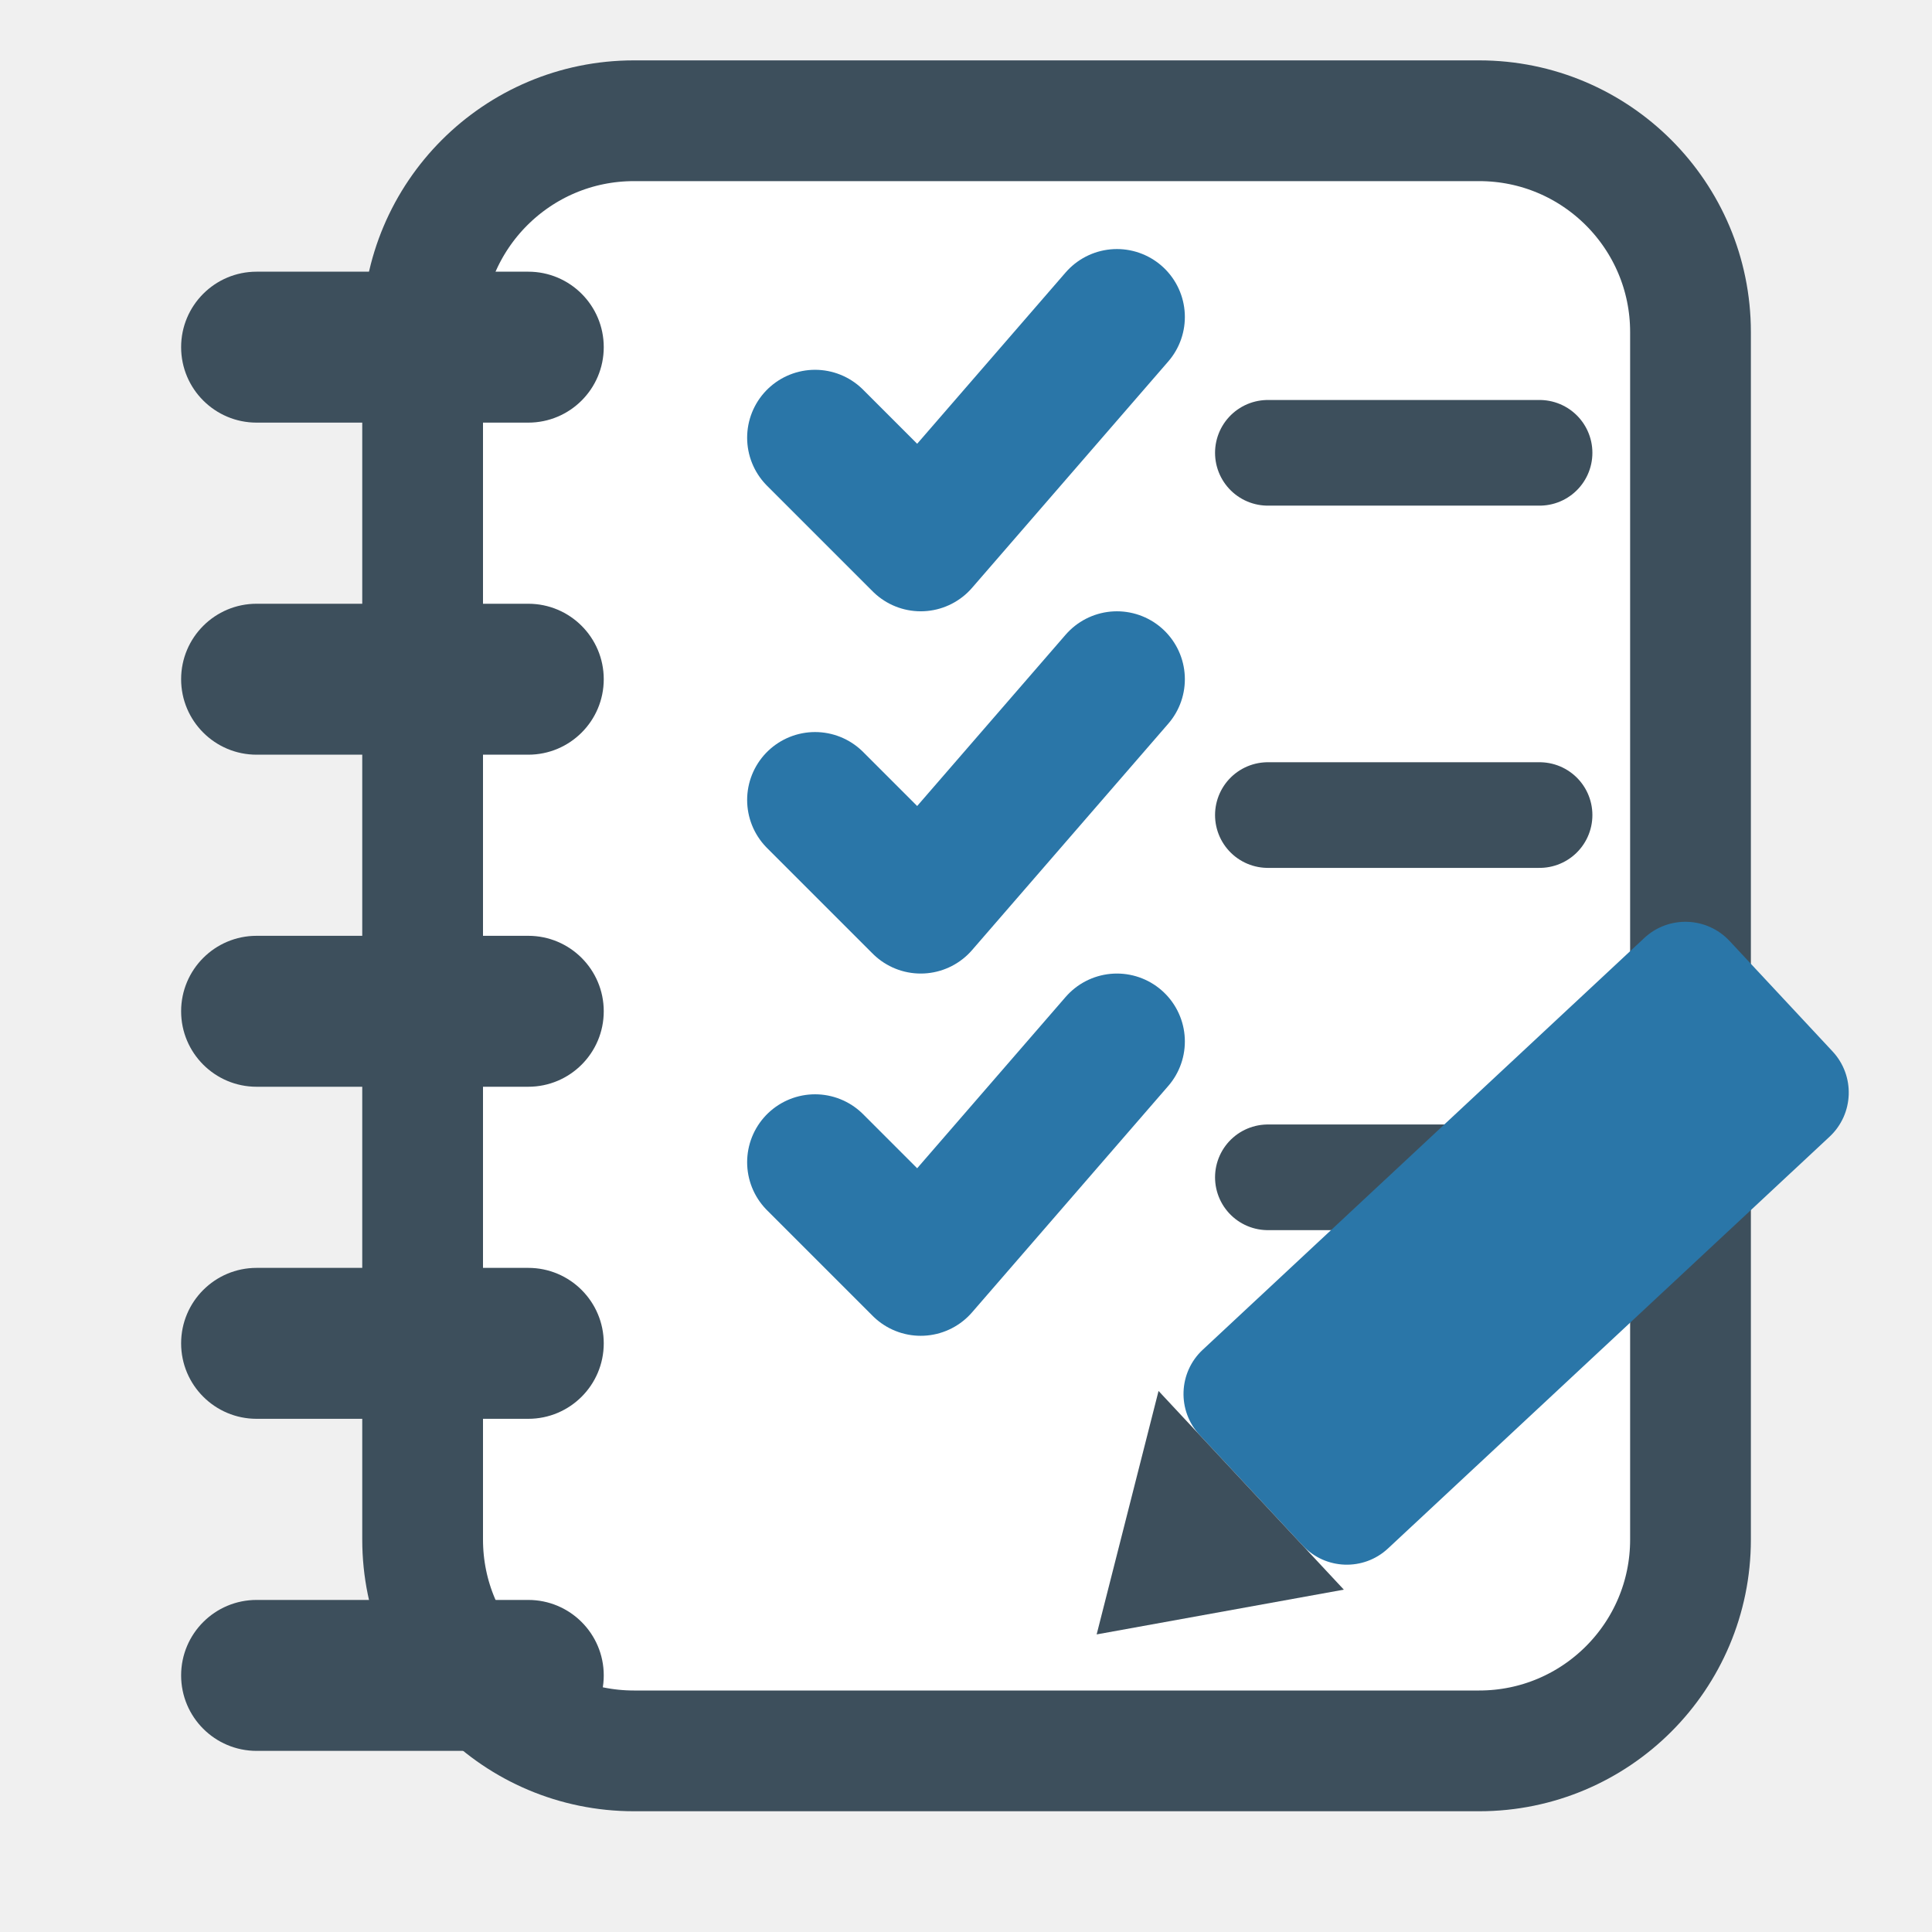
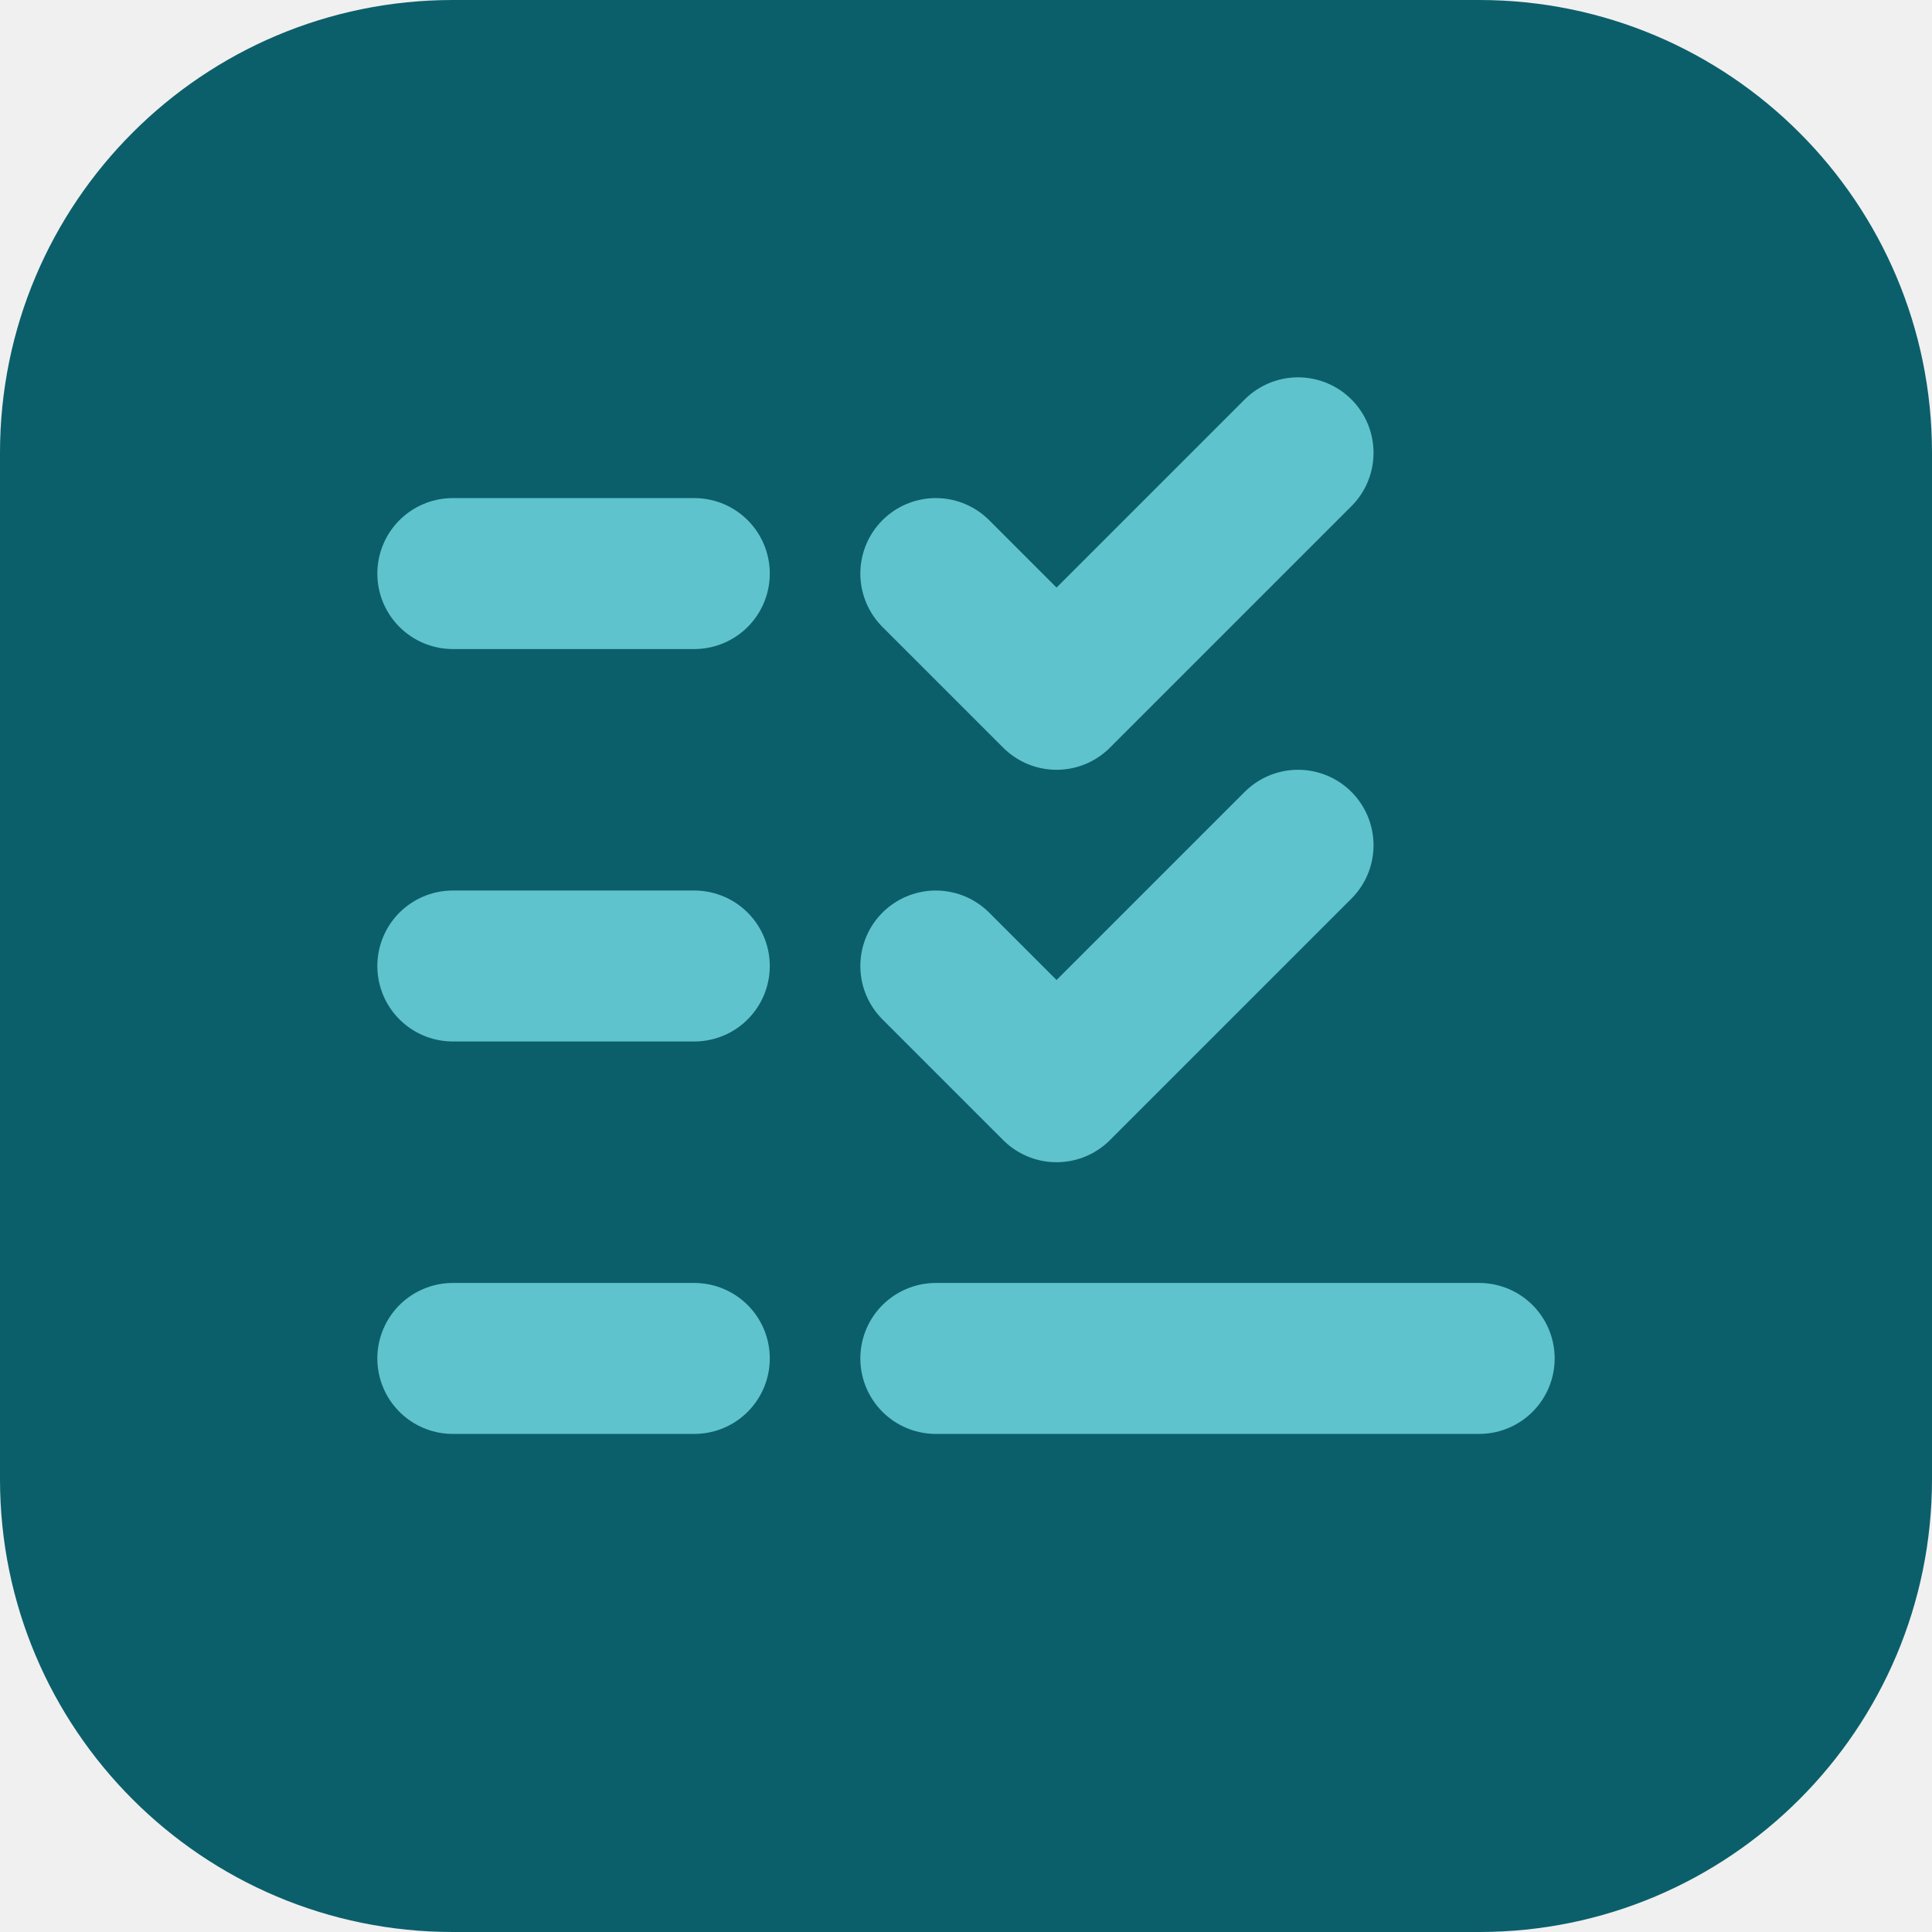
- <svg xmlns="http://www.w3.org/2000/svg" viewBox="0 0 64 64" role="img" aria-label="Tarefas">
-   <rect x="14" y="4" width="42" height="54" rx="7" fill="#ffffff" stroke="#3d4f5c" stroke-width="4" />
-   <g fill="#3d4f5c">
-     <rect x="6" y="9" width="14" height="5" rx="2.5" />
-     <rect x="6" y="20" width="14" height="5" rx="2.5" />
-     <rect x="6" y="31" width="14" height="5" rx="2.5" />
-     <rect x="6" y="42" width="14" height="5" rx="2.5" />
-     <rect x="6" y="53" width="14" height="5" rx="2.5" />
-   </g>
-   <g fill="none" stroke="#2a76a8" stroke-width="4.5" stroke-linecap="round" stroke-linejoin="round">
-     <path d="M27 14.5 l3.5 3.5 L37 10.5" />
-     <path d="M27 26.5 l3.5 3.5 L37 22.5" />
-     <path d="M27 38.5 l3.5 3.5 L37 34.5" />
-   </g>
-   <g stroke="#3d4f5c" stroke-width="3.5" stroke-linecap="round">
-     <path d="M42 15 h9" />
-     <path d="M42 27 h9" />
-     <path d="M42 39 h9" />
-   </g>
-   <g transform="translate(59,33) rotate(137)">
-     <rect x="0" y="-4.5" width="24" height="9" rx="2" fill="#2a76a8" />
-     <path d="M24 -4.5 L31 0 L24 4.5 Z" fill="#3d4f5c" />
+ <svg xmlns="http://www.w3.org/2000/svg" viewBox="0 0 64 64" width="64" height="64">
+   <rect width="64" height="64" rx="15" fill="#0B5F6B" />
+   <g fill="none" stroke="#5FC3CD" stroke-width="5" stroke-linecap="round" stroke-linejoin="round">
+     <path d="M15 19h8M15 32h8M15 45h8" />
+     <path d="M31 19l4 4 8-8" />
+     <path d="M31 32l4 4 8-8" />
+     <path d="M31 45h18" />
  </g>
</svg>
